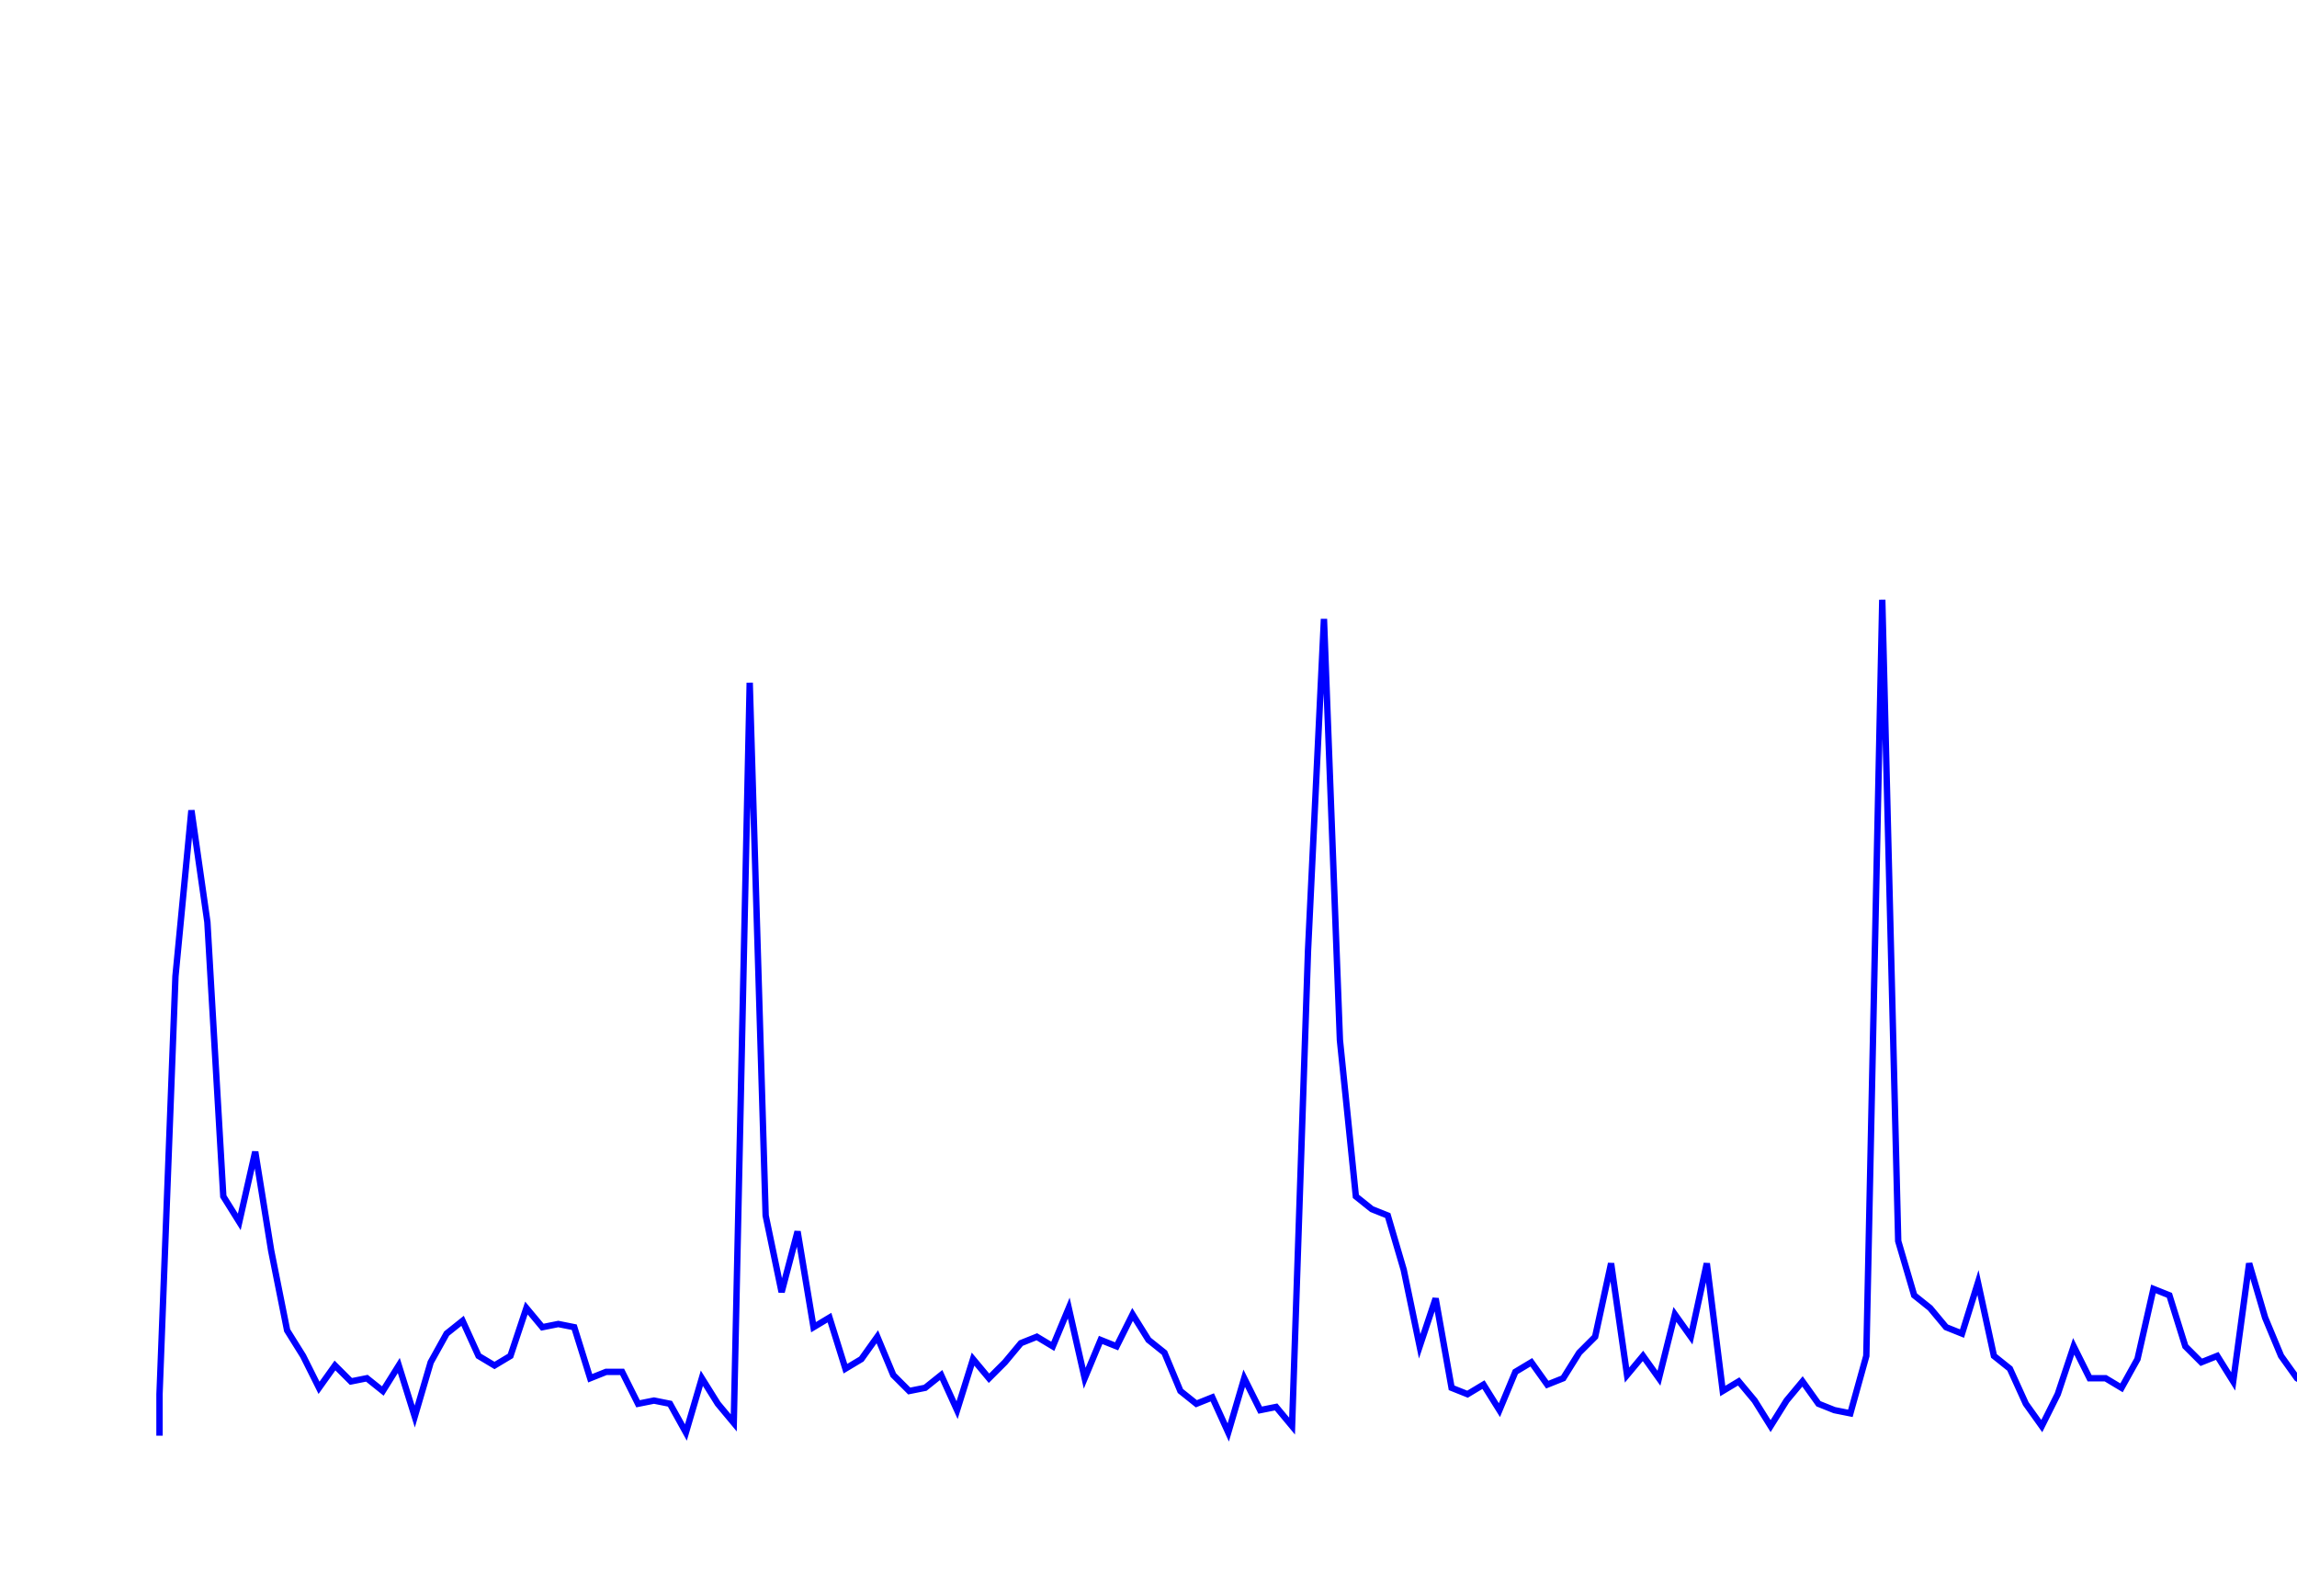
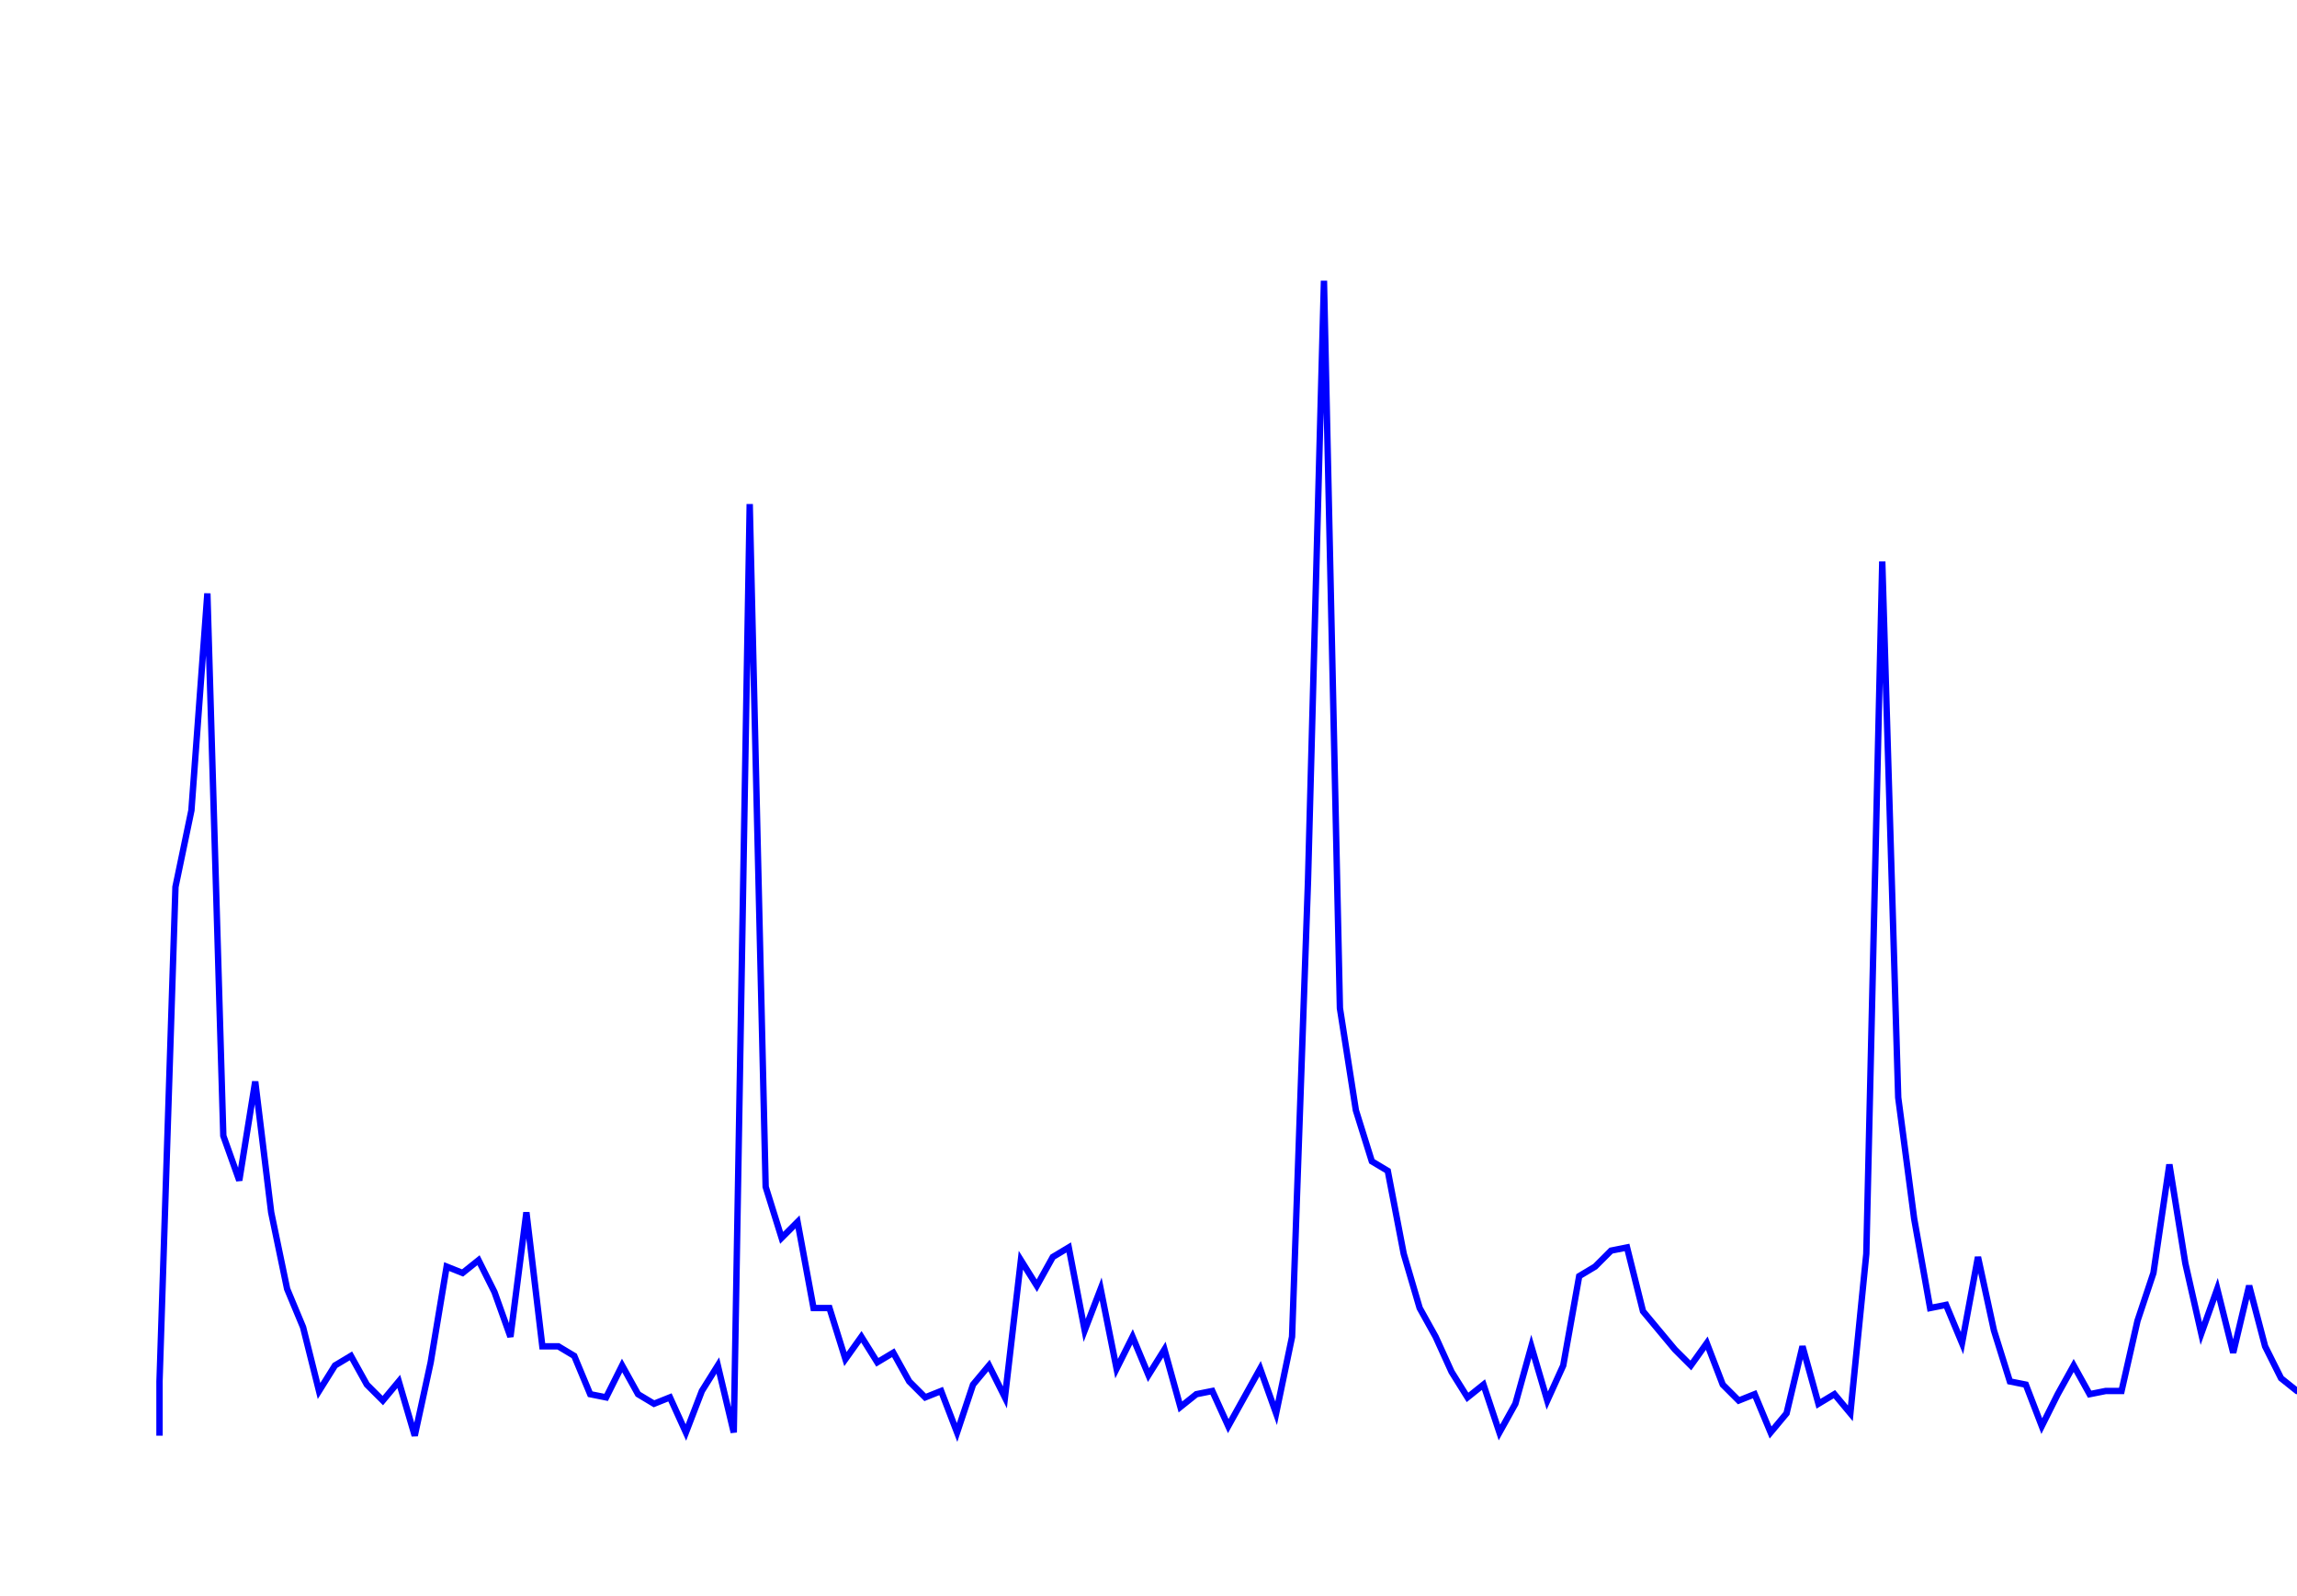
<svg xmlns="http://www.w3.org/2000/svg" width="720" height="500">
-   <path fill="none" stroke="blue" stroke-width="2" d="M50,450 L50,437 L55,306 L60,254 L65,289 L70,375 L75,383 L80,361 L85,392 L90,417 L95,425 L100,435 L105,428 L110,433 L115,432 L120,436 L125,428 L130,444 L135,427 L140,418 L145,414 L150,425 L155,428 L160,425 L165,410 L170,416 L175,415 L180,416 L185,432 L190,430 L195,430 L200,440 L205,439 L210,440 L215,449 L220,432 L225,440 L230,446 L235,214 L240,381 L245,405 L250,386 L255,416 L260,413 L265,429 L270,426 L275,419 L280,431 L285,436 L290,435 L295,431 L300,442 L305,426 L310,432 L315,427 L320,421 L325,419 L330,422 L335,410 L340,432 L345,420 L350,422 L355,412 L360,420 L365,424 L370,436 L375,440 L380,438 L385,449 L390,432 L395,442 L400,441 L405,447 L410,298 L415,194 L420,326 L425,375 L430,379 L435,381 L440,398 L445,422 L450,407 L455,435 L460,437 L465,434 L470,442 L475,430 L480,427 L485,434 L490,432 L495,424 L500,419 L505,396 L510,431 L515,425 L520,432 L525,412 L530,419 L535,396 L540,436 L545,433 L550,439 L555,447 L560,439 L565,433 L570,440 L575,442 L580,443 L585,425 L590,188 L595,389 L600,406 L605,410 L610,416 L615,418 L620,402 L625,425 L630,429 L635,440 L640,447 L645,437 L650,422 L655,432 L660,432 L665,435 L670,426 L675,404 L680,406 L685,422 L690,427 L695,425 L700,433 L705,396 L710,413 L715,425 L720,432 L725,435 L730,437 L735,431 L740,441 L745,437 L750,442 L755,440 L760,438 L765,432 " />
+   <path fill="none" stroke="blue" stroke-width="2" d="M50,450 L50,433 L55,278 L60,254 L65,186 L70,356 L75,370 L80,339 L85,380 L90,404 L95,416 L100,436 L105,428 L110,425 L115,434 L120,439 L125,433 L130,450 L135,427 L140,397 L145,399 L150,395 L155,405 L160,419 L165,380 L170,422 L175,422 L180,425 L185,437 L190,438 L195,428 L200,437 L205,440 L210,438 L215,449 L220,436 L225,428 L230,449 L235,158 L240,372 L245,388 L250,383 L255,410 L260,410 L265,426 L270,419 L275,427 L280,424 L285,433 L290,438 L295,436 L300,449 L305,434 L310,428 L315,438 L320,395 L325,403 L330,394 L335,391 L340,417 L345,404 L350,429 L355,419 L360,431 L365,423 L370,441 L375,437 L380,436 L385,447 L390,438 L395,429 L400,443 L405,419 L410,276 L415,88 L420,316 L425,348 L430,364 L435,367 L440,393 L445,410 L450,419 L455,430 L460,438 L465,434 L470,449 L475,440 L480,422 L485,439 L490,428 L495,400 L500,397 L505,392 L510,391 L515,411 L520,417 L525,423 L530,428 L535,421 L540,434 L545,439 L550,437 L555,449 L560,443 L565,422 L570,440 L575,437 L580,443 L585,393 L590,176 L595,344 L600,382 L605,410 L610,409 L615,421 L620,394 L625,417 L630,433 L635,434 L640,447 L645,437 L650,428 L655,437 L660,436 L665,436 L670,414 L675,399 L680,365 L685,396 L690,418 L695,404 L700,424 L705,403 L710,422 L715,432 L720,436 L725,437 L730,437 L735,429 L740,438 L745,438 L750,437 L755,437 L760,438 L765,426 " />
</svg>
